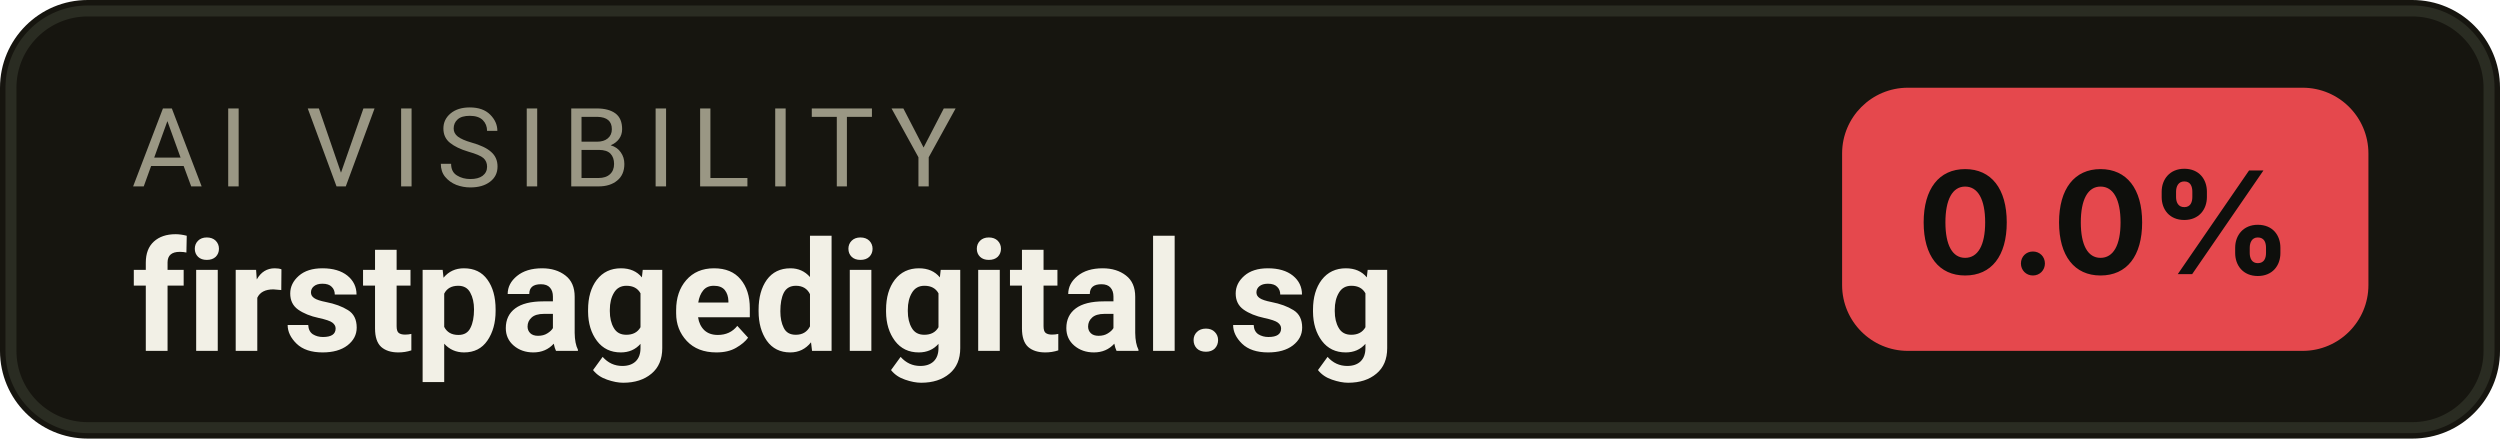
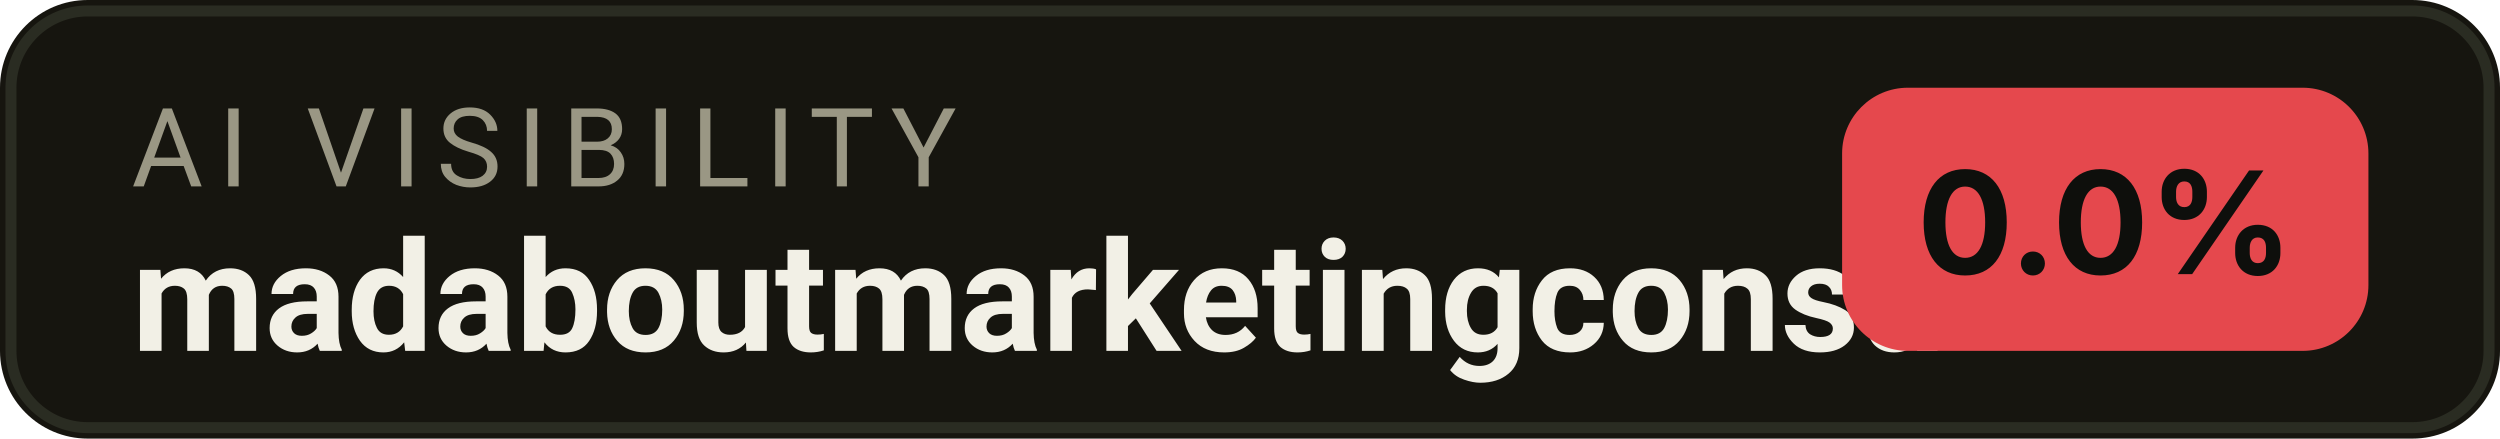
- <svg xmlns="http://www.w3.org/2000/svg" width="228" height="40" role="img" aria-label="AI visibility 0.0% for firstpagedigital.sg">
+ <svg xmlns="http://www.w3.org/2000/svg" width="228" height="40" role="img" aria-label="AI visibility 0.0% for madaboutmarketingconsulting.com">
  <rect width="228" height="40" rx="8" fill="#16150f" />
  <rect x="1" y="1" width="226" height="38" rx="7" fill="#16150f" stroke="#2a2c22" />
  <text x="12" y="17" font-family="ui-sans-serif,-apple-system,Segoe UI,Roboto,sans-serif" font-size="10" letter-spacing="1.4" fill="#9a9784">AI VISIBILITY</text>
-   <text x="12" y="32" font-family="ui-sans-serif,-apple-system,Segoe UI,Roboto,sans-serif" font-size="14" font-weight="700" fill="#f2f0e6">firstpagedigital.sg</text>
+   <text x="12" y="32" font-family="ui-sans-serif,-apple-system,Segoe UI,Roboto,sans-serif" font-size="14" font-weight="700" fill="#f2f0e6">madaboutmarketingconsu</text>
  <rect x="168" y="8" width="48" height="24" rx="6" fill="#e5484d" />
  <text x="192" y="25" text-anchor="middle" font-family="ui-sans-serif,-apple-system,sans-serif" font-size="13" font-weight="700" fill="#0e0f0c">0.0%</text>
</svg>
